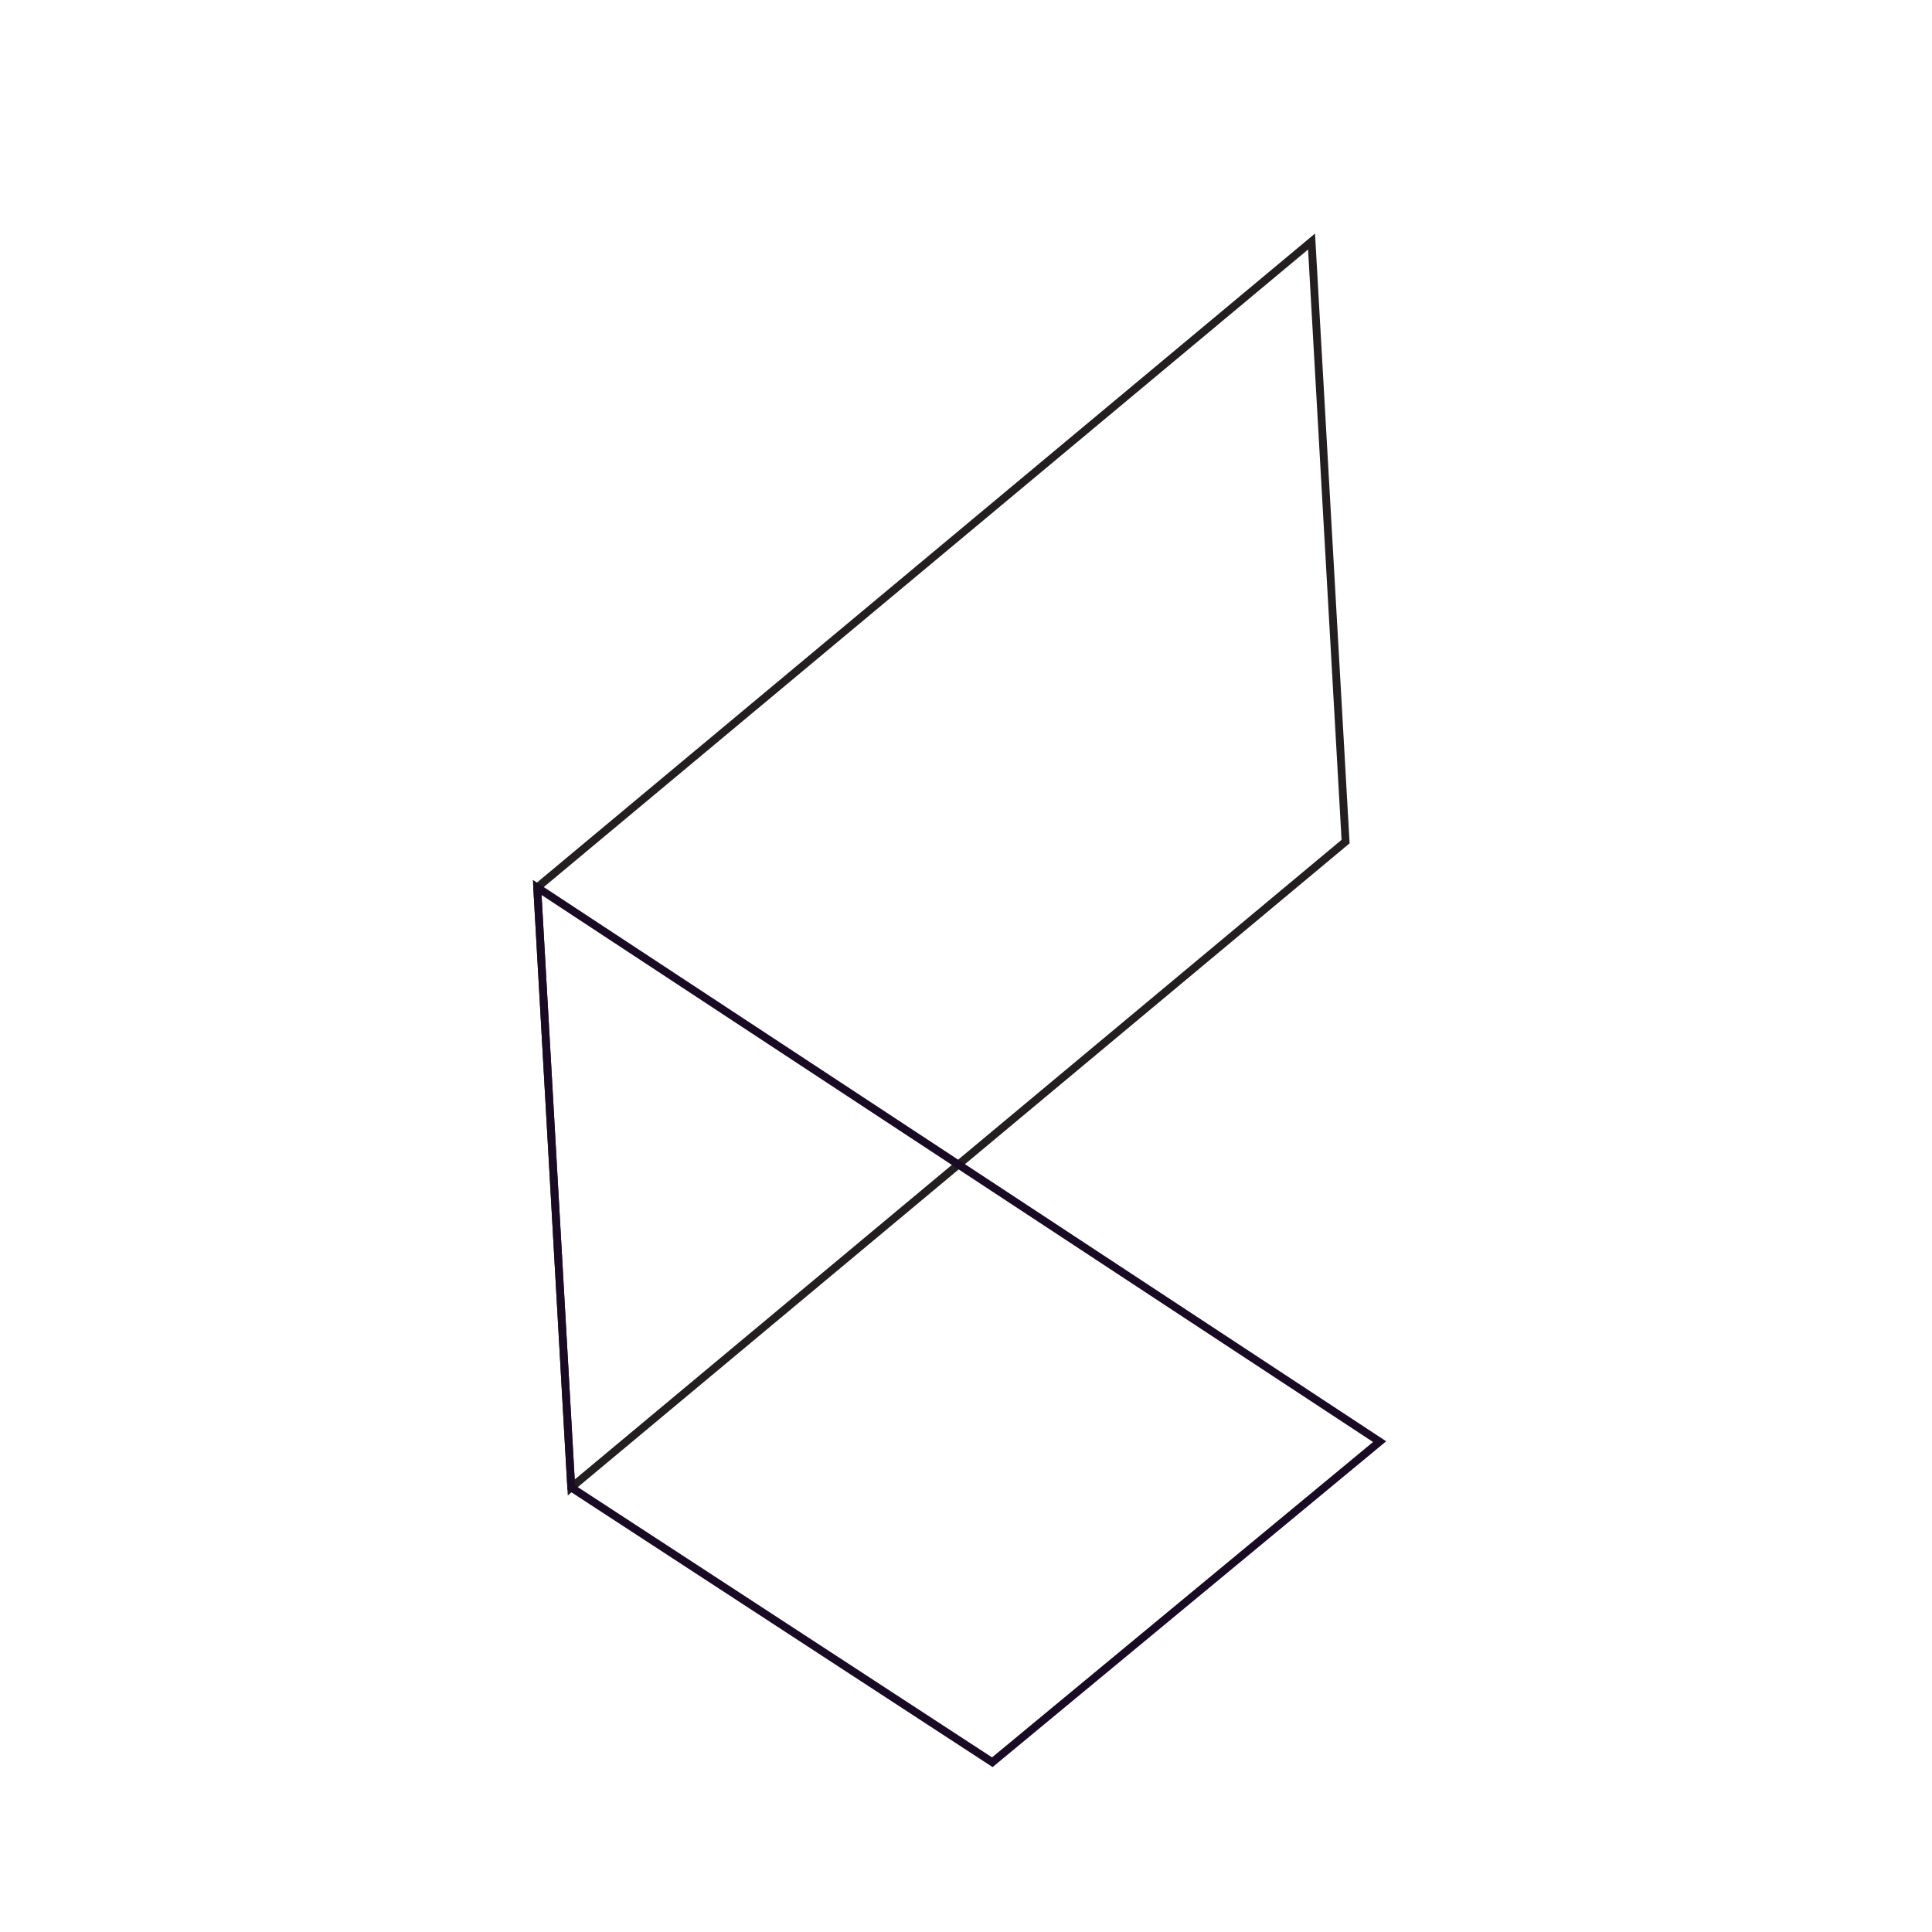
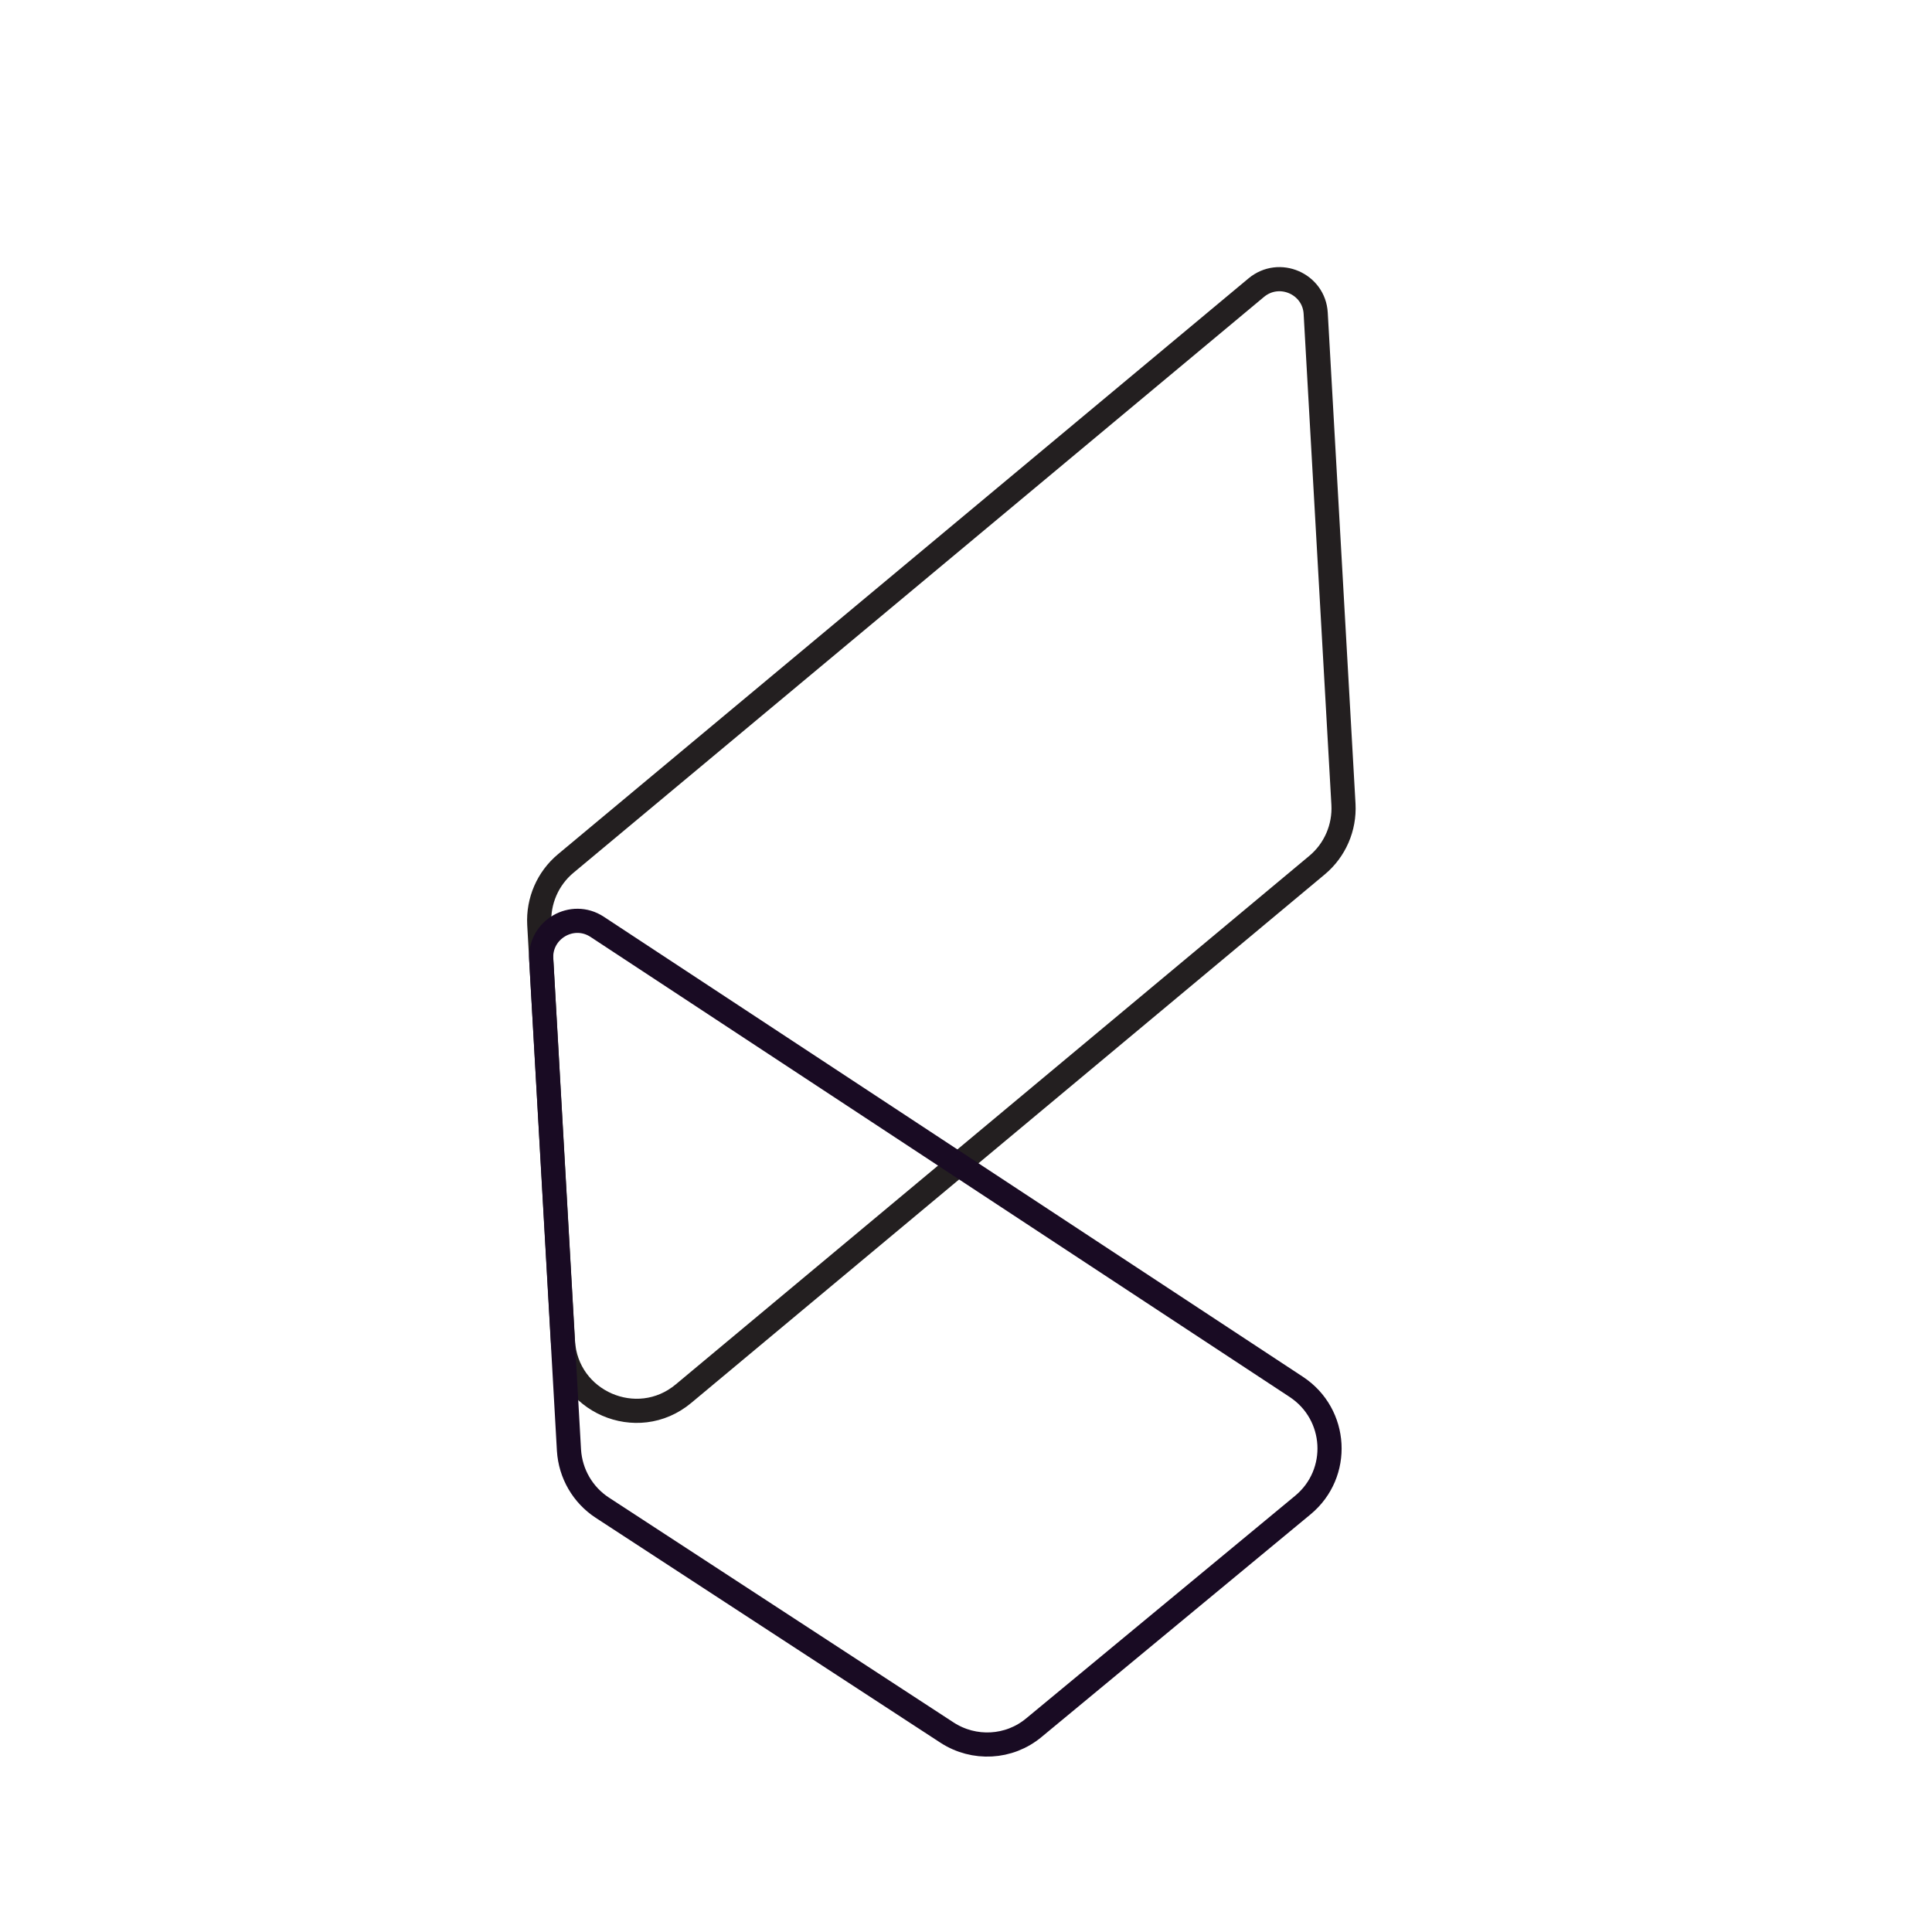
- <svg xmlns="http://www.w3.org/2000/svg" version="1.1" x="0px" y="0px" width="800px" height="800px" viewBox="0 0 800 800" enable-background="new 0 0 800 800" xml:space="preserve">
+ <svg xmlns="http://www.w3.org/2000/svg" version="1.1" id="Calque_1" x="0px" y="0px" viewBox="0 0 800 800" style="enable-background:new 0 0 800 800;" xml:space="preserve">
+   <style type="text/css">
+ 	.st0{fill:none;stroke:#231F20;stroke-width:10;stroke-miterlimit:10;}
+ 	.st1{fill:none;stroke:#190B23;stroke-width:10;stroke-miterlimit:10;}
+ </style>
  <g id="DESIGNED_BY_FREEPIK">
</g>
  <g id="OBJECTS">
    <g>
      <g>
-         <polygon fill="none" stroke="#231F20" stroke-width="3.244" stroke-miterlimit="10" points="543.082,100.008 222.445,367.469      236.543,615.938 557.177,348.481    " />
-         <polygon fill="none" stroke="#190B23" stroke-width="3.244" stroke-miterlimit="10" points="410.899,729.704 236.54,615.945      222.445,367.469 571.271,596.955    " />
+         <path class="st0" d="M520.2,119.1l-286,238.5c-7.4,6.2-11.4,15.5-10.9,25.1l9.8,172.7c1.4,25,30.7,37.7,49.9,21.7l262.4-218.9     c7.4-6.2,11.4-15.5,10.9-25.1l-11.5-203.4C544.1,117.5,529.7,111.2,520.2,119.1z" />
+         <path class="st1" d="M392.1,717.4l-142.7-93.1c-8.1-5.3-13.2-14.1-13.8-23.8l-11.5-203.3c-0.7-12.3,12.9-20.2,23.2-13.4     l289.5,190.5c17.1,11.3,18.5,35.8,2.7,48.9l-111.4,92.2C417.9,723.9,403.3,724.7,392.1,717.4z" />
      </g>
    </g>
  </g>
</svg>
